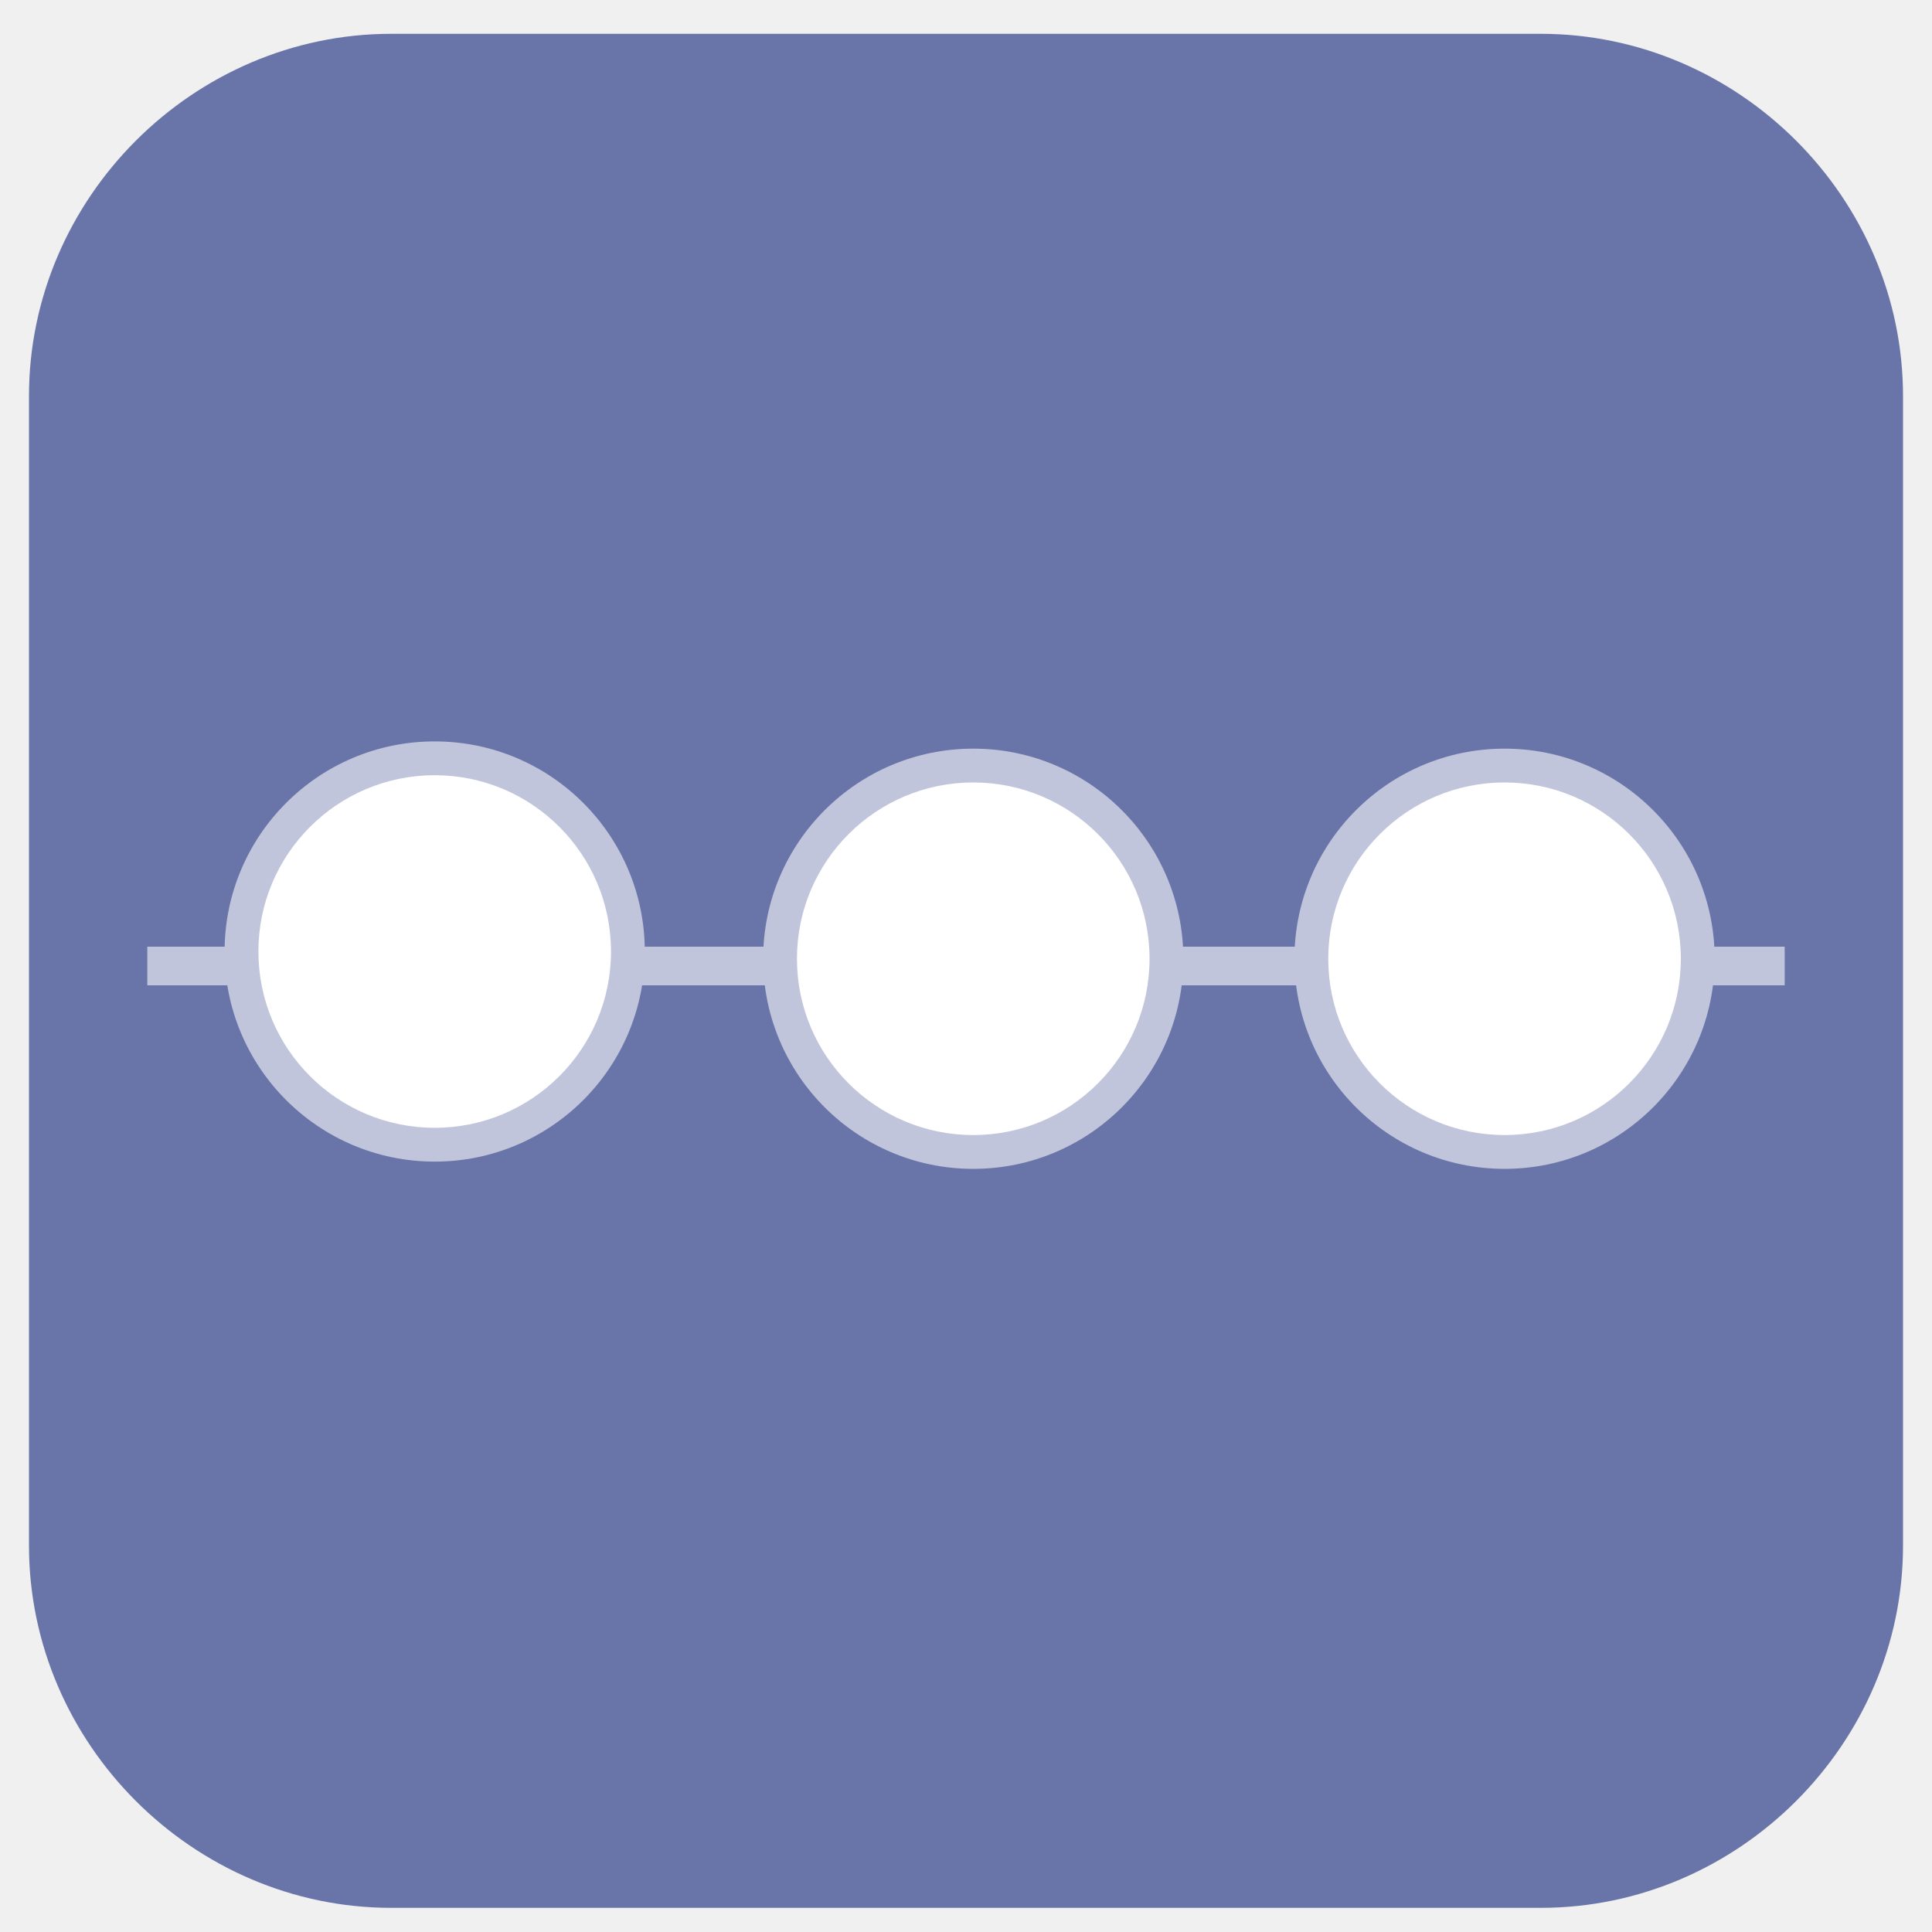
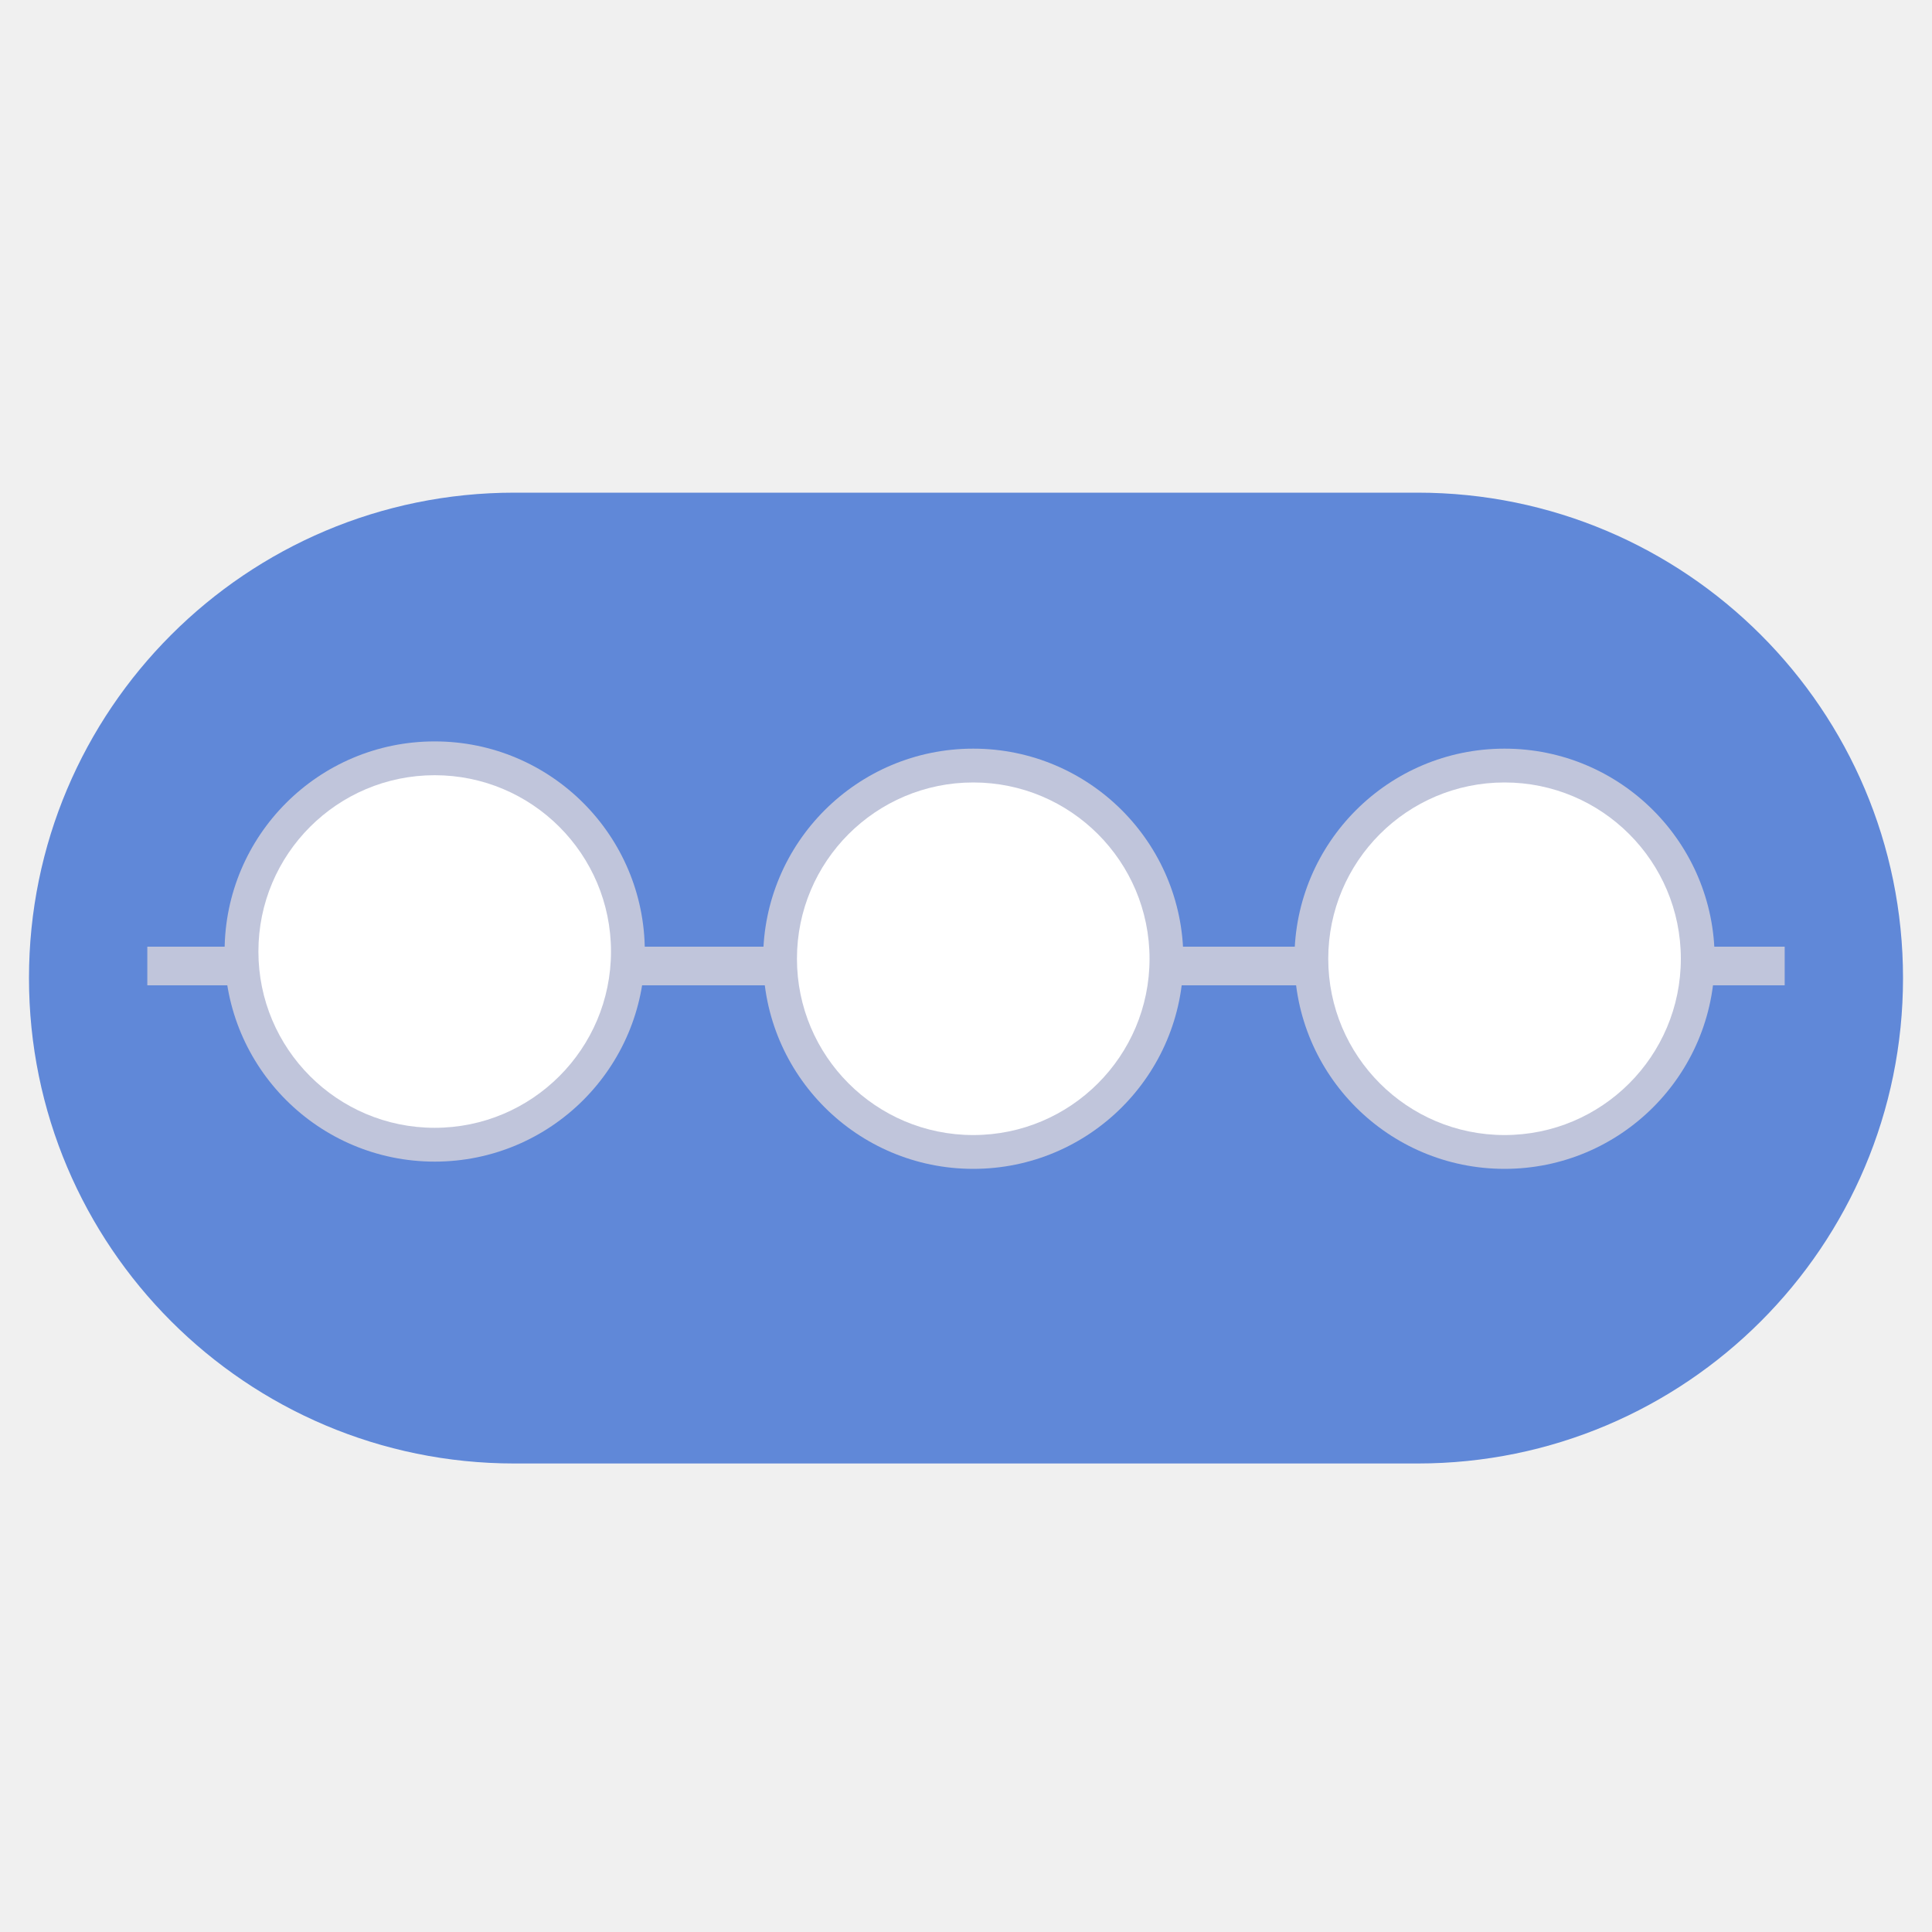
<svg xmlns="http://www.w3.org/2000/svg" version="1.1" id="Layer_1" x="0px" y="0px" viewBox="0 0 80 80" style="enable-background:new 0 0 80 80;" xml:space="preserve">
  <style type="text/css">
- 	.st0{fill:#6975A8;}
- 	.st1{display:none;fill:#FFFFFF;}
- 	.st2{display:none;}
- 	.st3{display:inline;fill:#C0C5DB;}
- 	.st4{display:inline;fill:#FFFFFF;}
- 	.st5{fill:#C0C5DB;}
- 	.st6{fill:#FFFFFF;}
+ 	.st0{fill:#6088D8;}
+ 	.st1{fill:#C0C5DB;}
+ 	.st2{fill:#FFFFFF;}
</style>
-   <g>
+   <g id="Layer_2">
    <g>
-       <g>
-         <path class="st0" d="M63.8,79H16.2c-8.2,0-15-6.8-15-15V16.4c0-8.2,6.8-15,15-15h47.6c8.2,0,15,6.8,15,15V64     C78.8,72.2,72,79,63.8,79z" />
-         <polygon class="st1" points="75.8,40.2 49.9,20.3 49.9,33.6 30.1,33.6 30.1,20.3 4.2,40.2 30.1,60.1 30.1,46.4 49.9,46.4      49.9,60.1    " />
-       </g>
-     </g>
-     <g class="st2">
-       <path class="st3" d="M48.5,70.3h-17c-6.4,0-11.7-5.3-11.7-11.7v-37c0-6.4,5.3-11.7,11.7-11.7h17c6.4,0,11.7,5.3,11.7,11.7v37    C60.1,65.1,54.9,70.3,48.5,70.3z" />
-       <path class="st4" d="M60.2,58.6c-0.1,6.5-5.3,11.7-11.7,11.7h-17c-6.4,0-11.7-5.3-11.7-11.7C19.8,58.6,60.2,58.6,60.2,58.6z" />
+       <path class="st0" d="M58.7,60.6H21.3c-11.1,0-20.1-9-20.1-20.1l0,0c0-11.1,9-20.1,20.1-20.1h37.4c11.1,0,20.1,9,20.1,20.1l0,0    C78.8,51.6,69.8,60.6,58.7,60.6z" />
    </g>
  </g>
  <g id="Layer_4">
-     <rect x="6.1" y="39.2" class="st5" width="67.8" height="1.6" />
+     <rect x="6.1" y="39.2" class="st1" width="67.8" height="1.6" />
  </g>
  <g id="Layer_3_copy">
-     <circle class="st5" cx="40.3" cy="39.7" r="8.7" />
-     <circle class="st5" cx="18" cy="39.4" r="8.7" />
-     <circle class="st5" cx="62.3" cy="39.7" r="8.7" />
+     <circle class="st1" cx="40.3" cy="39.7" r="8.7" />
+     <circle class="st1" cx="18" cy="39.4" r="8.7" />
+     <circle class="st1" cx="62.3" cy="39.7" r="8.7" />
  </g>
  <g id="Layer_3">
-     <circle class="st6" cx="40.3" cy="39.7" r="7.3" />
-     <circle class="st6" cx="18" cy="39.4" r="7.3" />
-     <circle class="st6" cx="62.3" cy="39.7" r="7.3" />
+     <circle class="st2" cx="40.3" cy="39.7" r="7.3" />
+     <circle class="st2" cx="18" cy="39.4" r="7.3" />
+     <circle class="st2" cx="62.3" cy="39.7" r="7.3" />
  </g>
</svg>
